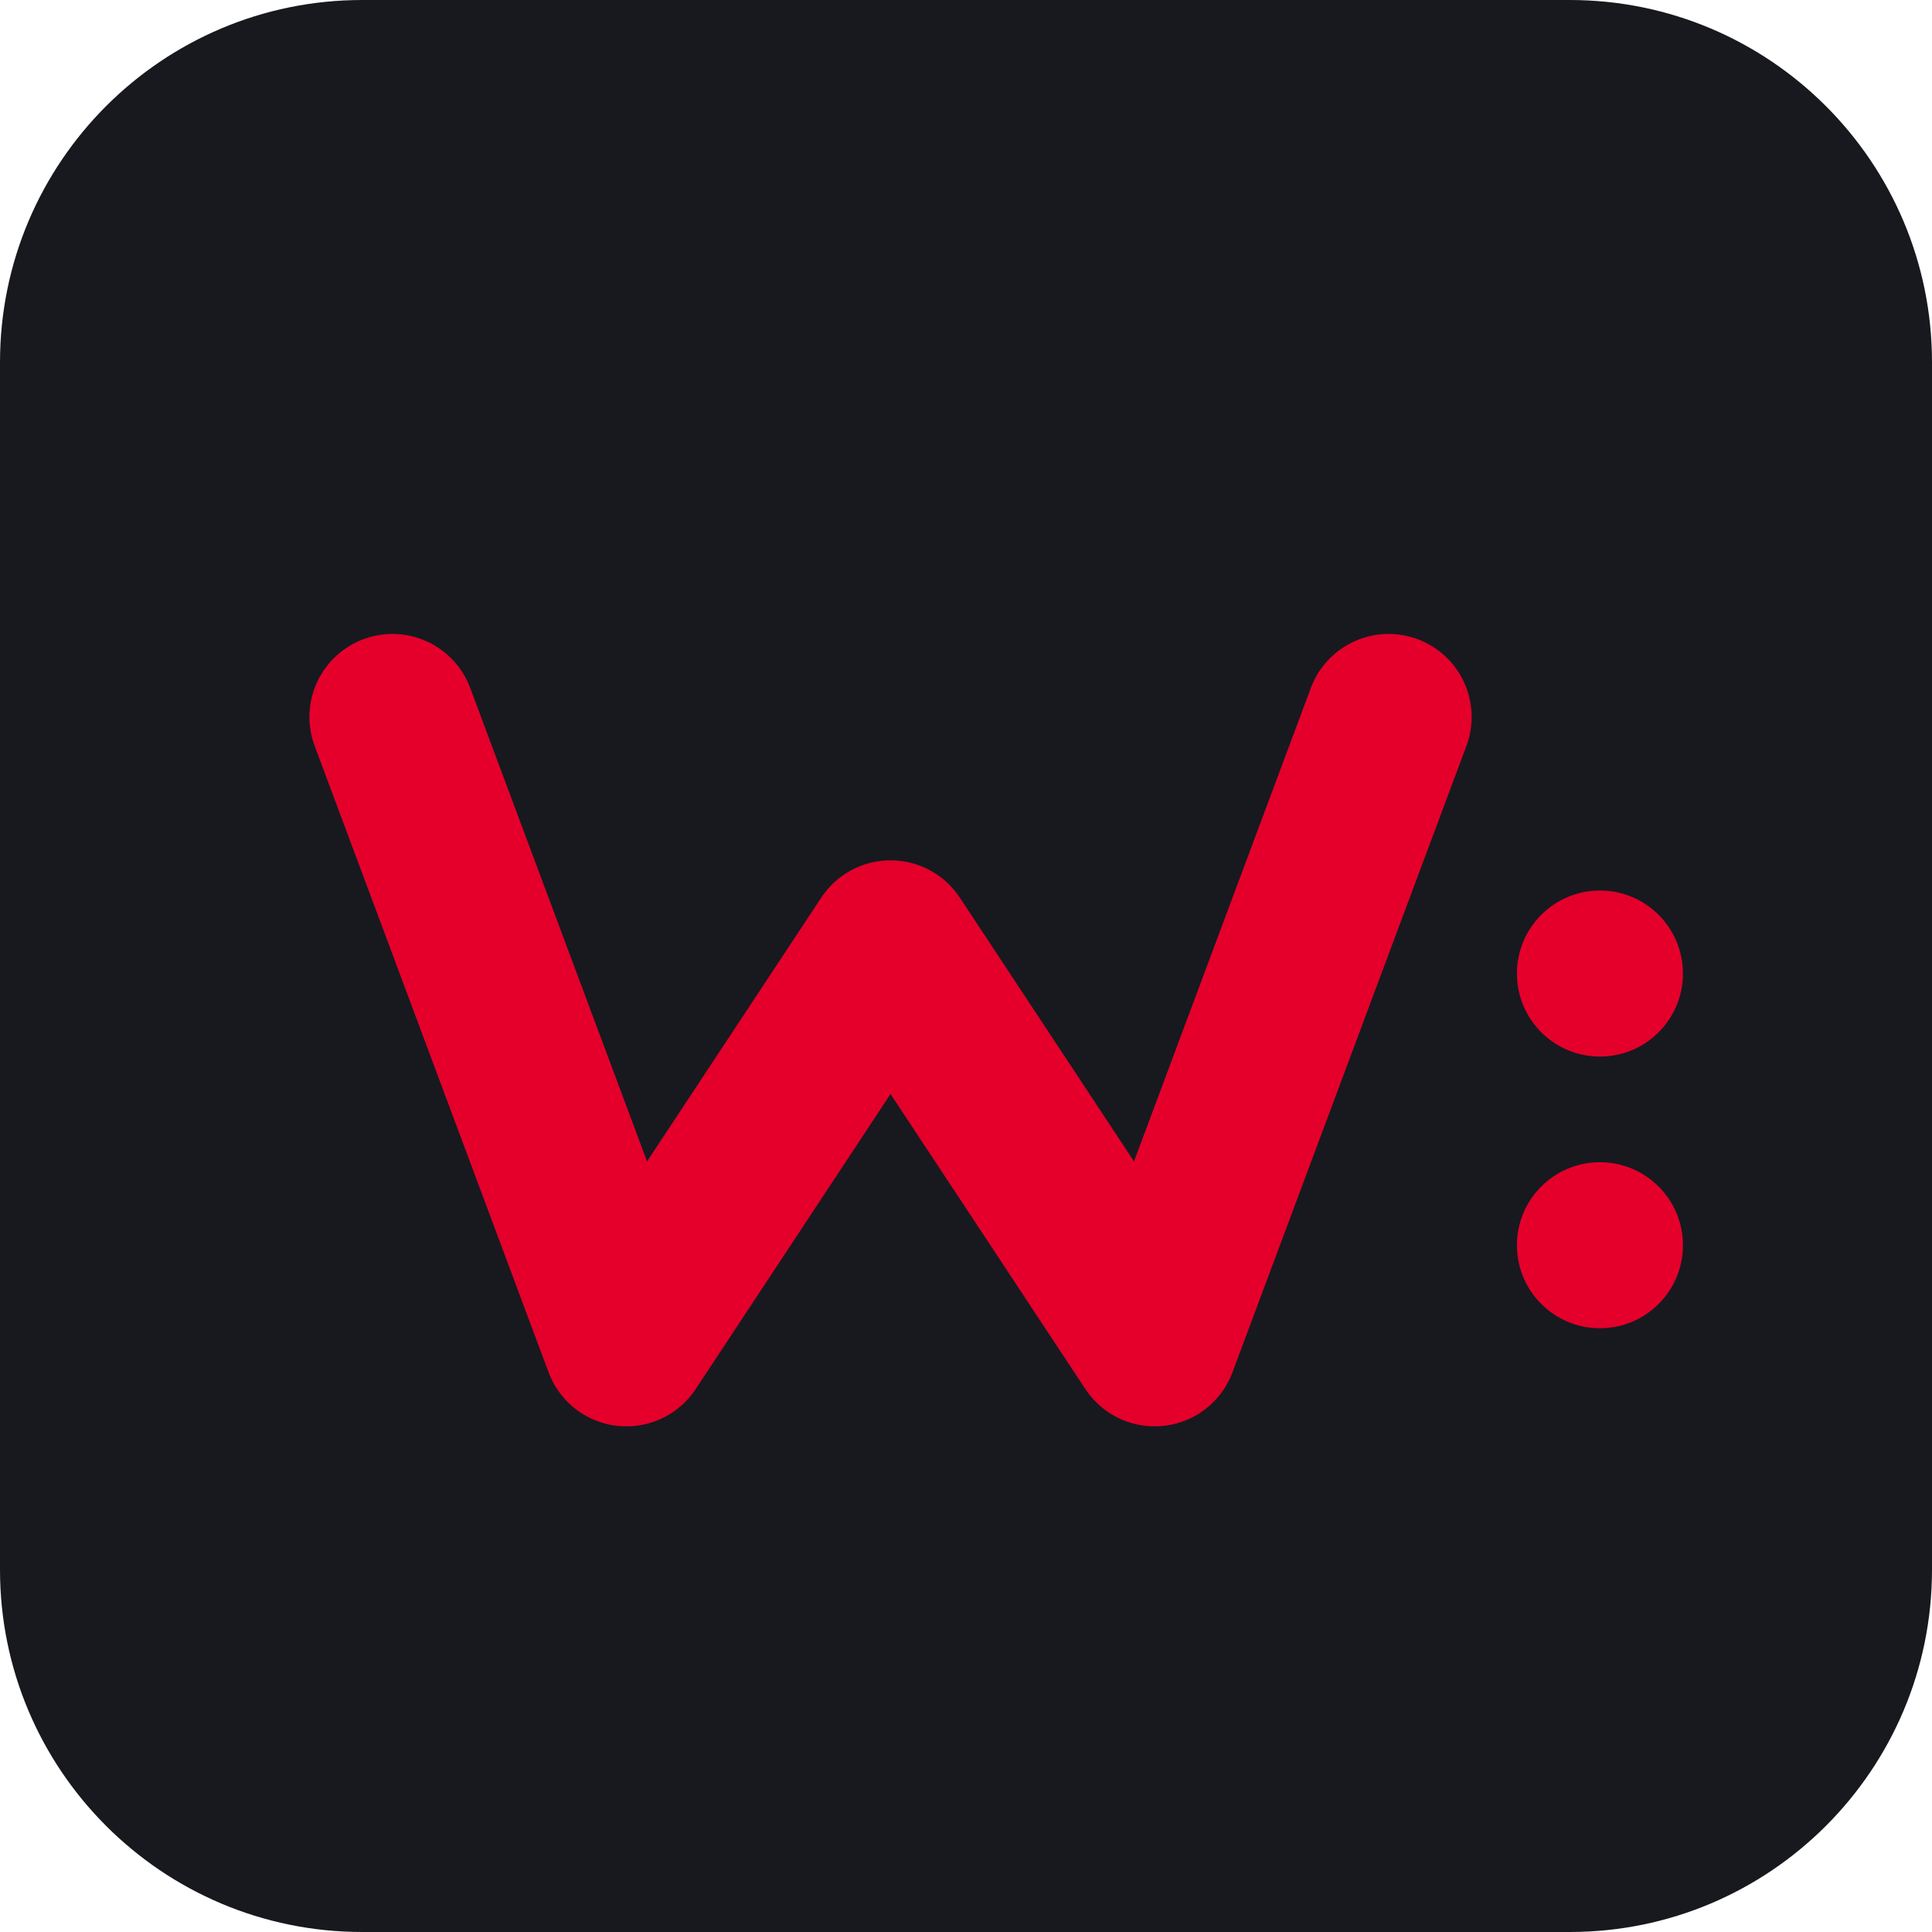
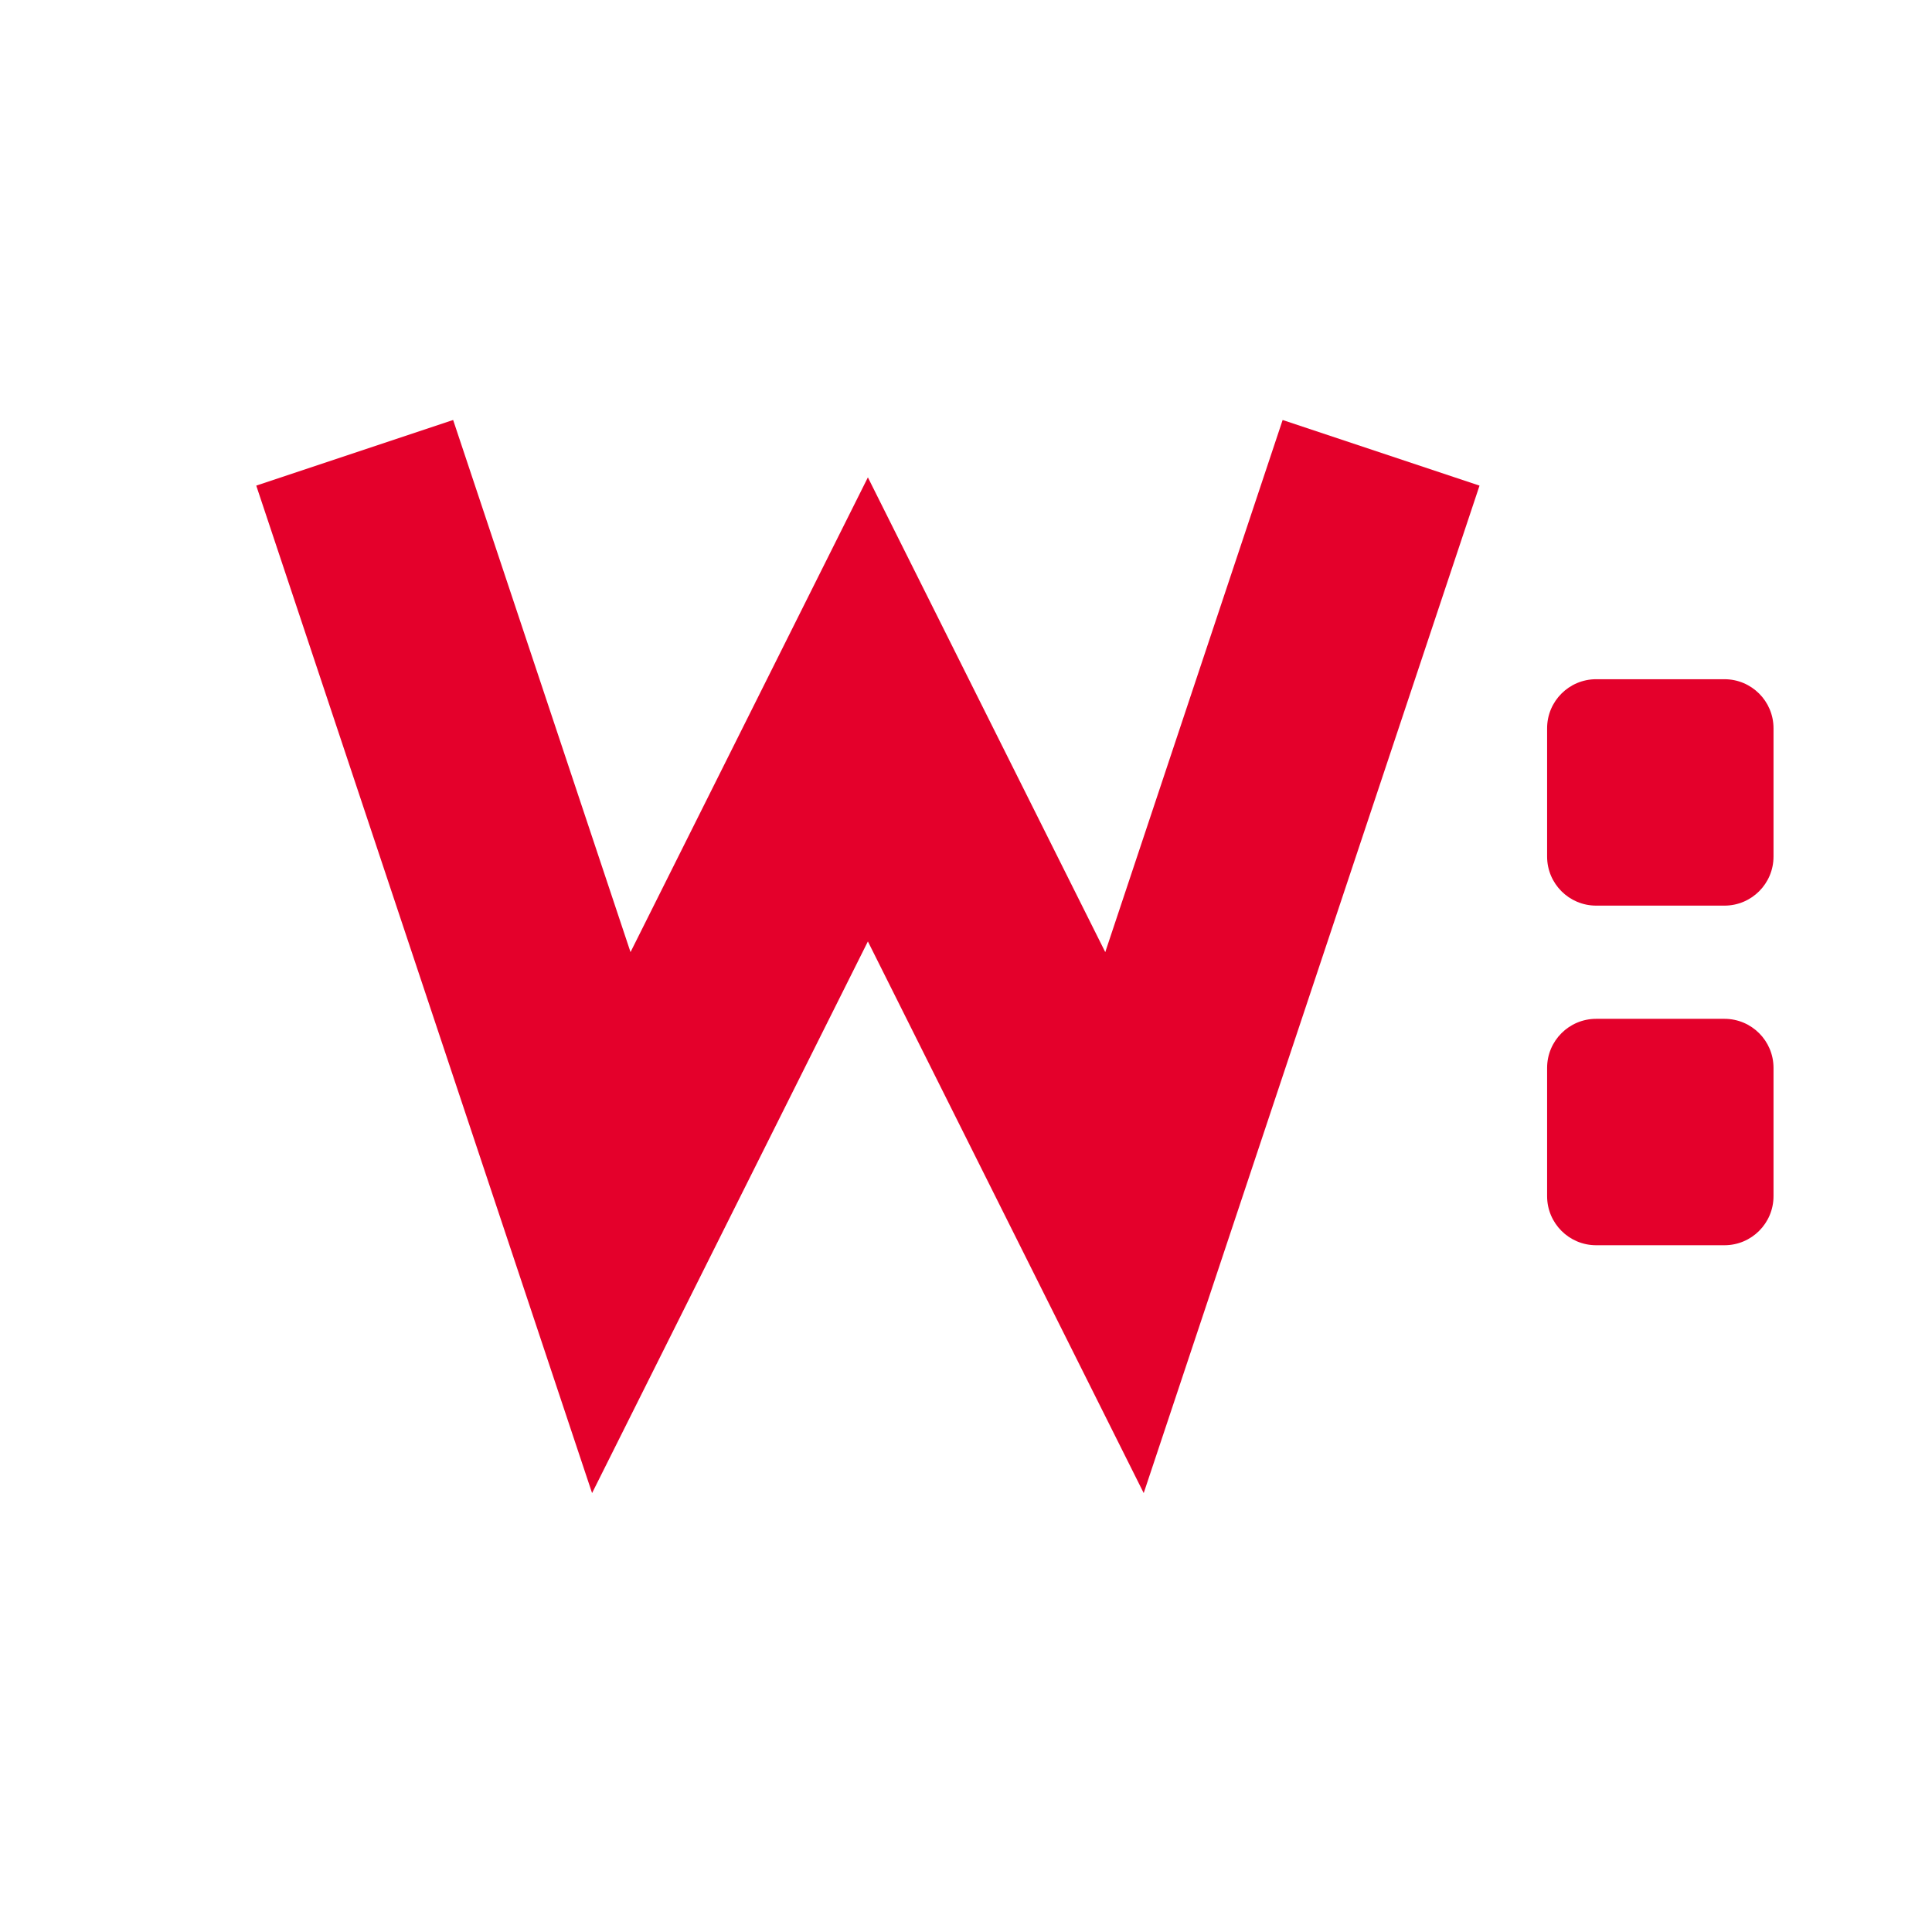
<svg xmlns="http://www.w3.org/2000/svg" viewBox="0 0 512 512">
-   <rect width="512" height="512" rx="96" fill="#17191f" />
-   <path d="M104 190 L166 356 L236 250 L306 356 L368 190" fill="none" stroke="#E4002B" stroke-width="44" stroke-linecap="round" stroke-linejoin="round" />
-   <circle cx="424" cy="258" r="22" fill="#E4002B" />
-   <circle cx="424" cy="330" r="22" fill="#E4002B" />
+   <path d="M94 120 L162 324 L230 188 L298 324 L366 120" fill="none" stroke="#E4002B" stroke-width="55" stroke-linecap="butt" stroke-linejoin="miter" stroke-miterlimit="8" />
+   <rect x="410" y="180" width="60" height="60" rx="13" fill="#E4002B" />
+   <rect x="410" y="270" width="60" height="60" rx="13" fill="#E4002B" />
</svg>
